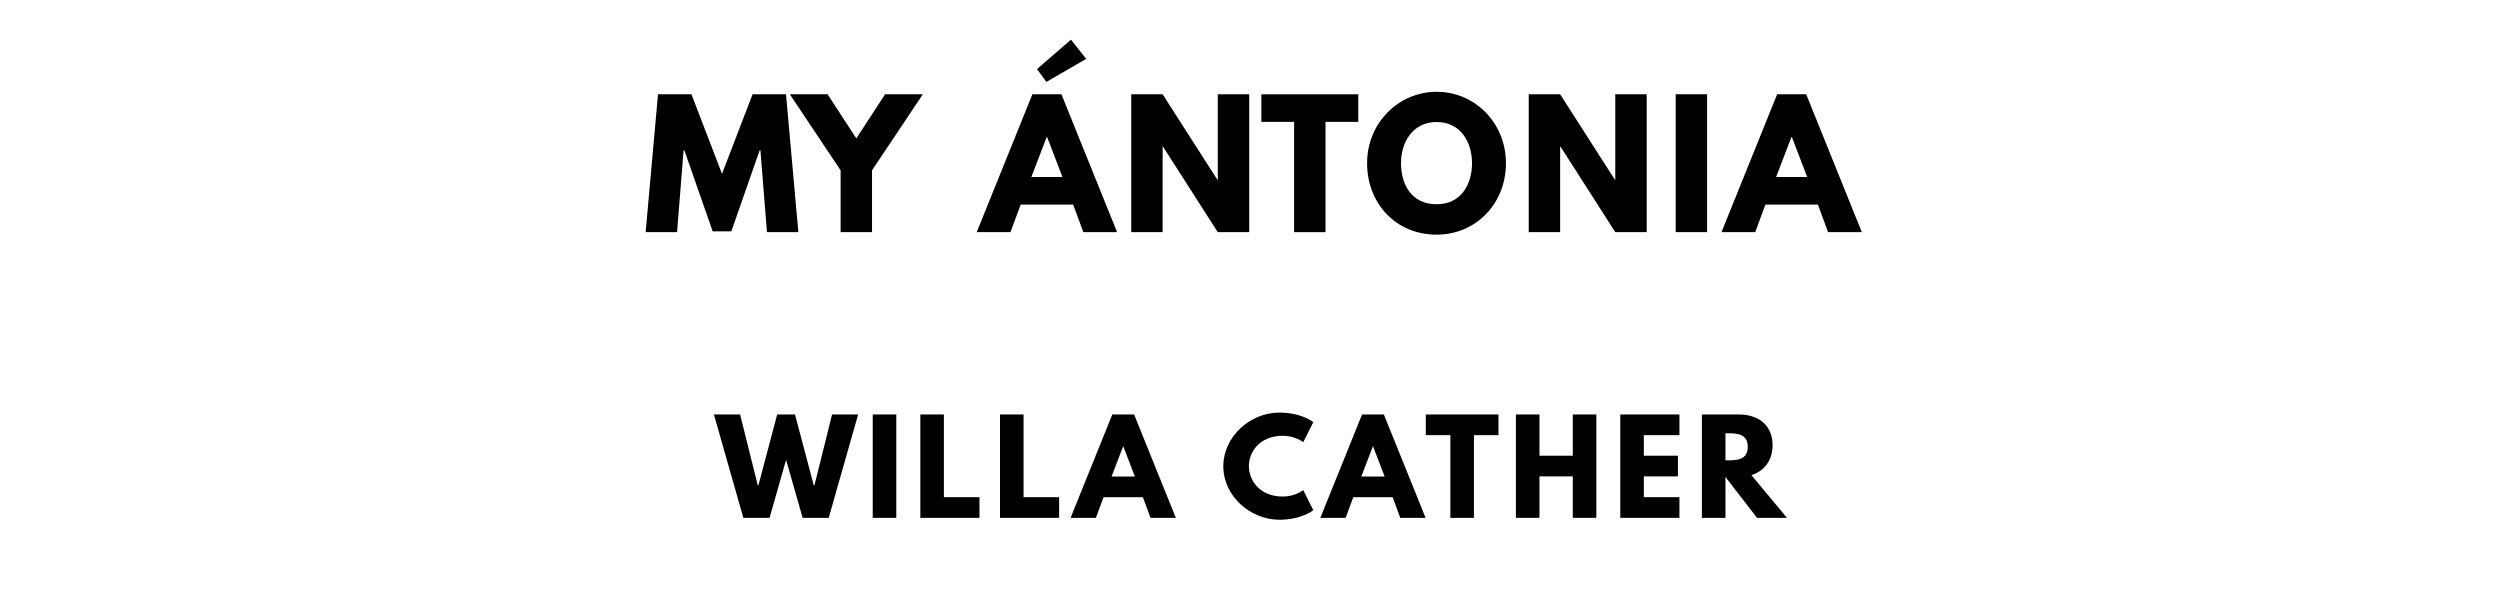
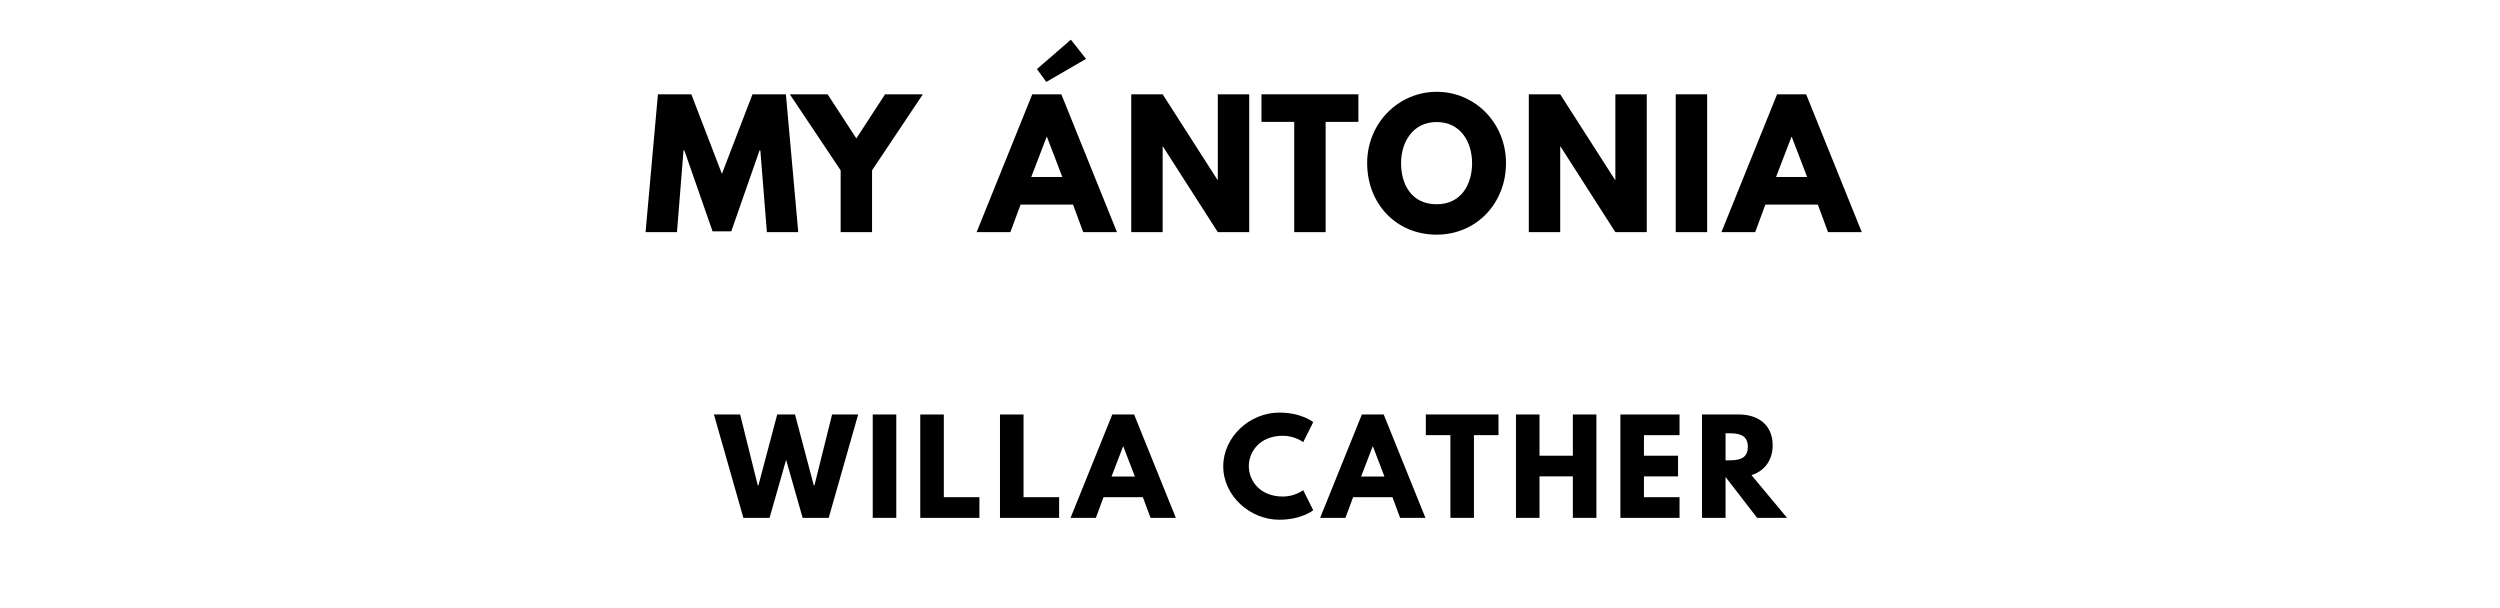
<svg xmlns="http://www.w3.org/2000/svg" version="1.1" viewBox="0 0 1400 340">
  <g aria-label="MY ÁNTONIA">
-     <path d="m 429.493,130 h 17.591 L 440.159,52.807 H 421.446 L 404.323,97.345 387.2,52.807 H 368.487 L 361.563,130 h 17.591 l 3.649,-45.754 h 0.468 l 15.813,45.287 h 10.48 l 15.813,-45.287 h 0.468 z" />
-     <path d="m 442.303,52.807 28.444,42.573 V 130 h 17.591 V 95.38 l 28.444,-42.573 h -21.146 L 479.542,77.509 463.449,52.807 Z" />
-     <path d="m 580.749,38.678 5.24,7.205 22.269,-12.912 -8.515,-10.76 z m 13.661,14.129 h -16.281 L 546.971,130 h 18.901 l 5.708,-15.439 h 29.38 L 606.667,130 h 18.901 z m 0.561,46.316 h -17.404 l 8.608,-22.456 h 0.187 z" />
-     <path d="m 651.077,82.094 h 0.187 L 681.955,130 h 17.591 V 52.807 h -17.591 v 47.906 h -0.187 L 651.077,52.807 H 633.487 V 130 h 17.591 z" />
-     <path d="m 706.355,68.246 h 18.339 V 130 H 742.285 V 68.246 h 18.339 V 52.807 h -54.269 z" />
-     <path d="m 765.573,91.357 c 0,22.55 16.094,40.047 38.924,40.047 22.175,0 38.83,-17.497 38.83,-40.047 0,-22.55 -17.404,-39.953 -38.83,-39.953 -21.24,0 -38.924,17.404 -38.924,39.953 z m 18.994,0 c 0,-11.509 6.363,-23.018 19.93,-23.018 13.661,0 19.836,11.509 19.836,23.018 0,11.509 -5.801,23.018 -19.836,23.018 -14.409,0 -19.93,-11.509 -19.93,-23.018 z" />
-     <path d="m 873.68,82.094 h 0.187 L 904.557,130 h 17.591 V 52.807 h -17.591 v 47.906 h -0.187 L 873.68,52.807 H 856.089 V 130 h 17.591 z" />
-     <path d="M 955.982,52.807 H 938.392 V 130 h 17.591 z" />
-     <path d="M 1011.471,52.807 H 995.19 L 964.032,130 h 18.901 l 5.708,-15.439 h 29.38 L 1023.728,130 h 18.901 z m 0.561,46.316 h -17.403 l 8.608,-22.456 h 0.187 z" />
+     <path d="M429.45,130.00l-3.65-45.75l-0.47,0.00l-15.81,45.29l-10.48,0.00l-15.81-45.29l-0.47,0.00l-3.65,45.75l-17.59,0.00l6.92-77.19l18.71,0.00l17.12,44.54l17.12-44.54l18.71,0.00l6.92,77.19l-17.59,0.00z" />
+     <path d="M442.31,52.81l21.15,0.00l16.09,24.70l16.09-24.70l21.15,0.00l-28.44,42.57l0.00,34.62l-17.59,0.00l0.00-34.62z" />
+     <path d="M580.69,38.68l18.99-16.47l8.51,10.76l-22.27,12.91z  M594.35,52.81l31.16,77.19l-18.90,0.00l-5.71-15.44l-29.38,0.00l-5.71,15.44l-18.90,0.00l31.16-77.19l16.28,0.00z  M594.91,99.12l-8.61-22.46l-0.19,0.00l-8.61,22.46l17.40,0.00z" />
+     <path d="M651.09,82.09l0.00,47.91l-17.59,0.00l0.00-77.19l17.59,0.00l30.69,47.91l0.19,0.00l0.00-47.91l17.59,0.00l0.00,77.19l-17.59,0.00l-30.69-47.91l-0.19,0.00z" />
+     <path d="M706.43,68.25l0.00-15.44l54.27,0.00l0.00,15.44l-18.34,0.00l0.00,61.75l-17.59,0.00l0.00-61.75l-18.34,0.00z" />
+     <path d="M765.61,91.36c0.00-22.55,17.68-39.95,38.92-39.95c21.43,0.00,38.83,17.40,38.83,39.95s-16.65,40.05-38.83,40.05c-22.83,0.00-38.92-17.50-38.92-40.05z  M784.60,91.36c0.00,11.51,5.52,23.02,19.93,23.02c14.04,0.00,19.84-11.51,19.84-23.02s-6.18-23.02-19.84-23.02c-13.57,0.00-19.93,11.51-19.93,23.02z" />
+     <path d="M873.72,82.09l0.00,47.91l-17.59,0.00l0.00-77.19l17.59,0.00l30.69,47.91l0.19,0.00l0.00-47.91l17.59,0.00l0.00,77.19l-17.59,0.00l-30.69-47.91l-0.19,0.00z" />
+     <path d="M956.00,52.81l0.00,77.19l-17.59,0.00l0.00-77.19l17.59,0.00z" />
+     <path d="M1011.44,52.81l31.16,77.19l-18.90,0.00l-5.71-15.44l-29.38,0.00l-5.71,15.44l-18.90,0.00l31.16-77.19l16.28,0.00z  M1012.00,99.12l-8.61-22.46l-0.19,0.00l-8.61,22.46l17.40,0.00z" />
  </g>
  <g aria-label="WILLA CATHER">
-     <path d="m 449.476,290 h 14.596 l 16.491,-57.895 h -14.596 l -9.895,39.719 h -0.351 l -10.526,-39.719 h -9.965 l -10.526,39.719 h -0.351 l -9.895,-39.719 H 399.792 L 416.283,290 h 14.667 l 9.263,-32.491 z" />
-     <path d="M 501.921,232.105 H 488.728 V 290 h 13.193 z" />
-     <path d="M 528.577,232.105 H 515.384 V 290 h 33.123 v -11.579 h -19.93 z" />
-     <path d="M 573.188,232.105 H 559.995 V 290 h 33.123 v -11.579 h -19.93 z" />
-     <path d="M 635.105,232.105 H 622.895 L 599.526,290 h 14.175 l 4.281,-11.579 h 22.035 L 644.298,290 h 14.175 z m 0.421,34.737 H 622.474 L 628.93,250 h 0.14 z" />
-     <path d="m 718.466,278.07 c -13.263,0 -19.088,-9.263 -19.088,-17.053 0,-7.719 5.825,-16.982 19.088,-16.982 6.737,0 11.368,3.579 11.368,3.579 l 5.614,-11.228 c 0,0 -6.456,-5.333 -19.018,-5.333 -16.421,0 -31.368,13.474 -31.368,30.105 0,16.561 15.018,29.895 31.368,29.895 12.561,0 19.018,-5.333 19.018,-5.333 l -5.614,-11.228 c 0,0 -4.632,3.579 -11.368,3.579 z" />
-     <path d="M 774.968,232.105 H 762.758 L 739.389,290 h 14.175 l 4.281,-11.579 h 22.035 L 784.161,290 h 14.175 z m 0.421,34.737 H 762.337 L 768.793,250 h 0.14 z" />
-     <path d="m 798.451,243.684 h 13.754 V 290 h 13.193 v -46.316 h 13.754 v -11.579 h -40.702 z" />
-     <path d="m 862.096,266.772 h 18.667 V 290 h 13.193 v -57.895 h -13.193 v 23.088 H 862.096 V 232.105 H 848.904 V 290 h 13.193 z" />
-     <path d="M 940.48,232.105 H 907.357 V 290 h 33.123 v -11.579 h -19.93 v -11.649 h 19.088 v -11.579 h -19.088 v -11.509 h 19.93 z" />
-     <path d="M 953.065,232.105 V 290 H 966.258 V 267.123 L 983.942,290 h 16.772 l -19.93,-23.93 c 7.088,-2.246 11.86,-8.07 11.86,-16.772 0,-11.368 -8.14,-17.193 -18.877,-17.193 z m 13.193,25.684 v -15.158 h 1.544 c 4.982,0 10.947,0.351 10.947,7.579 0,7.228 -5.965,7.579 -10.947,7.579 z" />
+     <path d="M449.48,290.00l-9.26-32.49l-9.26,32.49l-14.67,0.00l-16.49-57.89l14.67,0.00l9.89,39.72l0.35,0.00l10.53-39.72l9.96,0.00l10.53,39.72l0.35,0.00l9.89-39.72l14.60,0.00l-16.49,57.89l-14.60,0.00z" />
+     <path d="M501.92,232.11l0.00,57.89l-13.19,0.00l0.00-57.89l13.19,0.00z" />
+     <path d="M528.54,232.11l0.00,46.32l19.93,0.00l0.00,11.58l-33.12,0.00l0.00-57.89l13.19,0.00z" />
+     <path d="M573.18,232.11l0.00,46.32l19.93,0.00l0.00,11.58l-33.12,0.00l0.00-57.89l13.19,0.00z" />
+     <path d="M635.10,232.11l23.37,57.89l-14.18,0.00l-4.28-11.58l-22.04,0.00l-4.28,11.58l-14.18,0.00l23.37-57.89l12.21,0.00z  M635.52,266.84l-6.46-16.84l-0.14,0.00l-6.46,16.84l13.05,0.00z" />
+     <path d="M718.43,278.07c6.74,0.00,11.37-3.58,11.37-3.58l5.61,11.23s-6.46,5.33-19.02,5.33c-16.35,0.00-31.37-13.33-31.37-29.89c0.00-16.63,14.95-30.11,31.37-30.11c12.56,0.00,19.02,5.33,19.02,5.33l-5.61,11.23s-4.63-3.58-11.37-3.58c-13.26,0.00-19.09,9.26-19.09,16.98c0.00,7.79,5.82,17.05,19.09,17.05z" />
+     <path d="M774.87,232.11l23.37,57.89l-14.18,0.00l-4.28-11.58l-22.04,0.00l-4.28,11.58l-14.18,0.00l23.37-57.89l12.21,0.00z  M775.29,266.84l-6.46-16.84l-0.14,0.00l-6.46,16.84l13.05,0.00z" />
+     <path d="M798.46,243.68l0.00-11.58l40.70,0.00l0.00,11.58l-13.75,0.00l0.00,46.32l-13.19,0.00l0.00-46.32l-13.75,0.00z" />
+     <path d="M862.13,266.77l0.00,23.23l-13.19,0.00l0.00-57.89l13.19,0.00l0.00,23.09l18.67,0.00l0.00-23.09l13.19,0.00l0.00,57.89l-13.19,0.00l0.00-23.23l-18.67,0.00z" />
+     <path d="M940.54,232.11l0.00,11.58l-19.93,0.00l0.00,11.51l19.09,0.00l0.00,11.58l-19.09,0.00l0.00,11.65l19.93,0.00l0.00,11.58l-33.12,0.00l0.00-57.89l33.12,0.00z" />
+     <path d="M953.11,232.11l20.70,0.00c10.74,0.00,18.88,5.82,18.88,17.19c0.00,8.70-4.77,14.53-11.86,16.77l19.93,23.93l-16.77,0.00l-17.68-22.88l0.00,22.88l-13.19,0.00l0.00-57.89z  M966.31,257.79l1.54,0.00c4.98,0.00,10.95-0.35,10.95-7.58s-5.96-7.58-10.95-7.58l-1.54,0.00l0.00,15.16z" />
  </g>
</svg>
